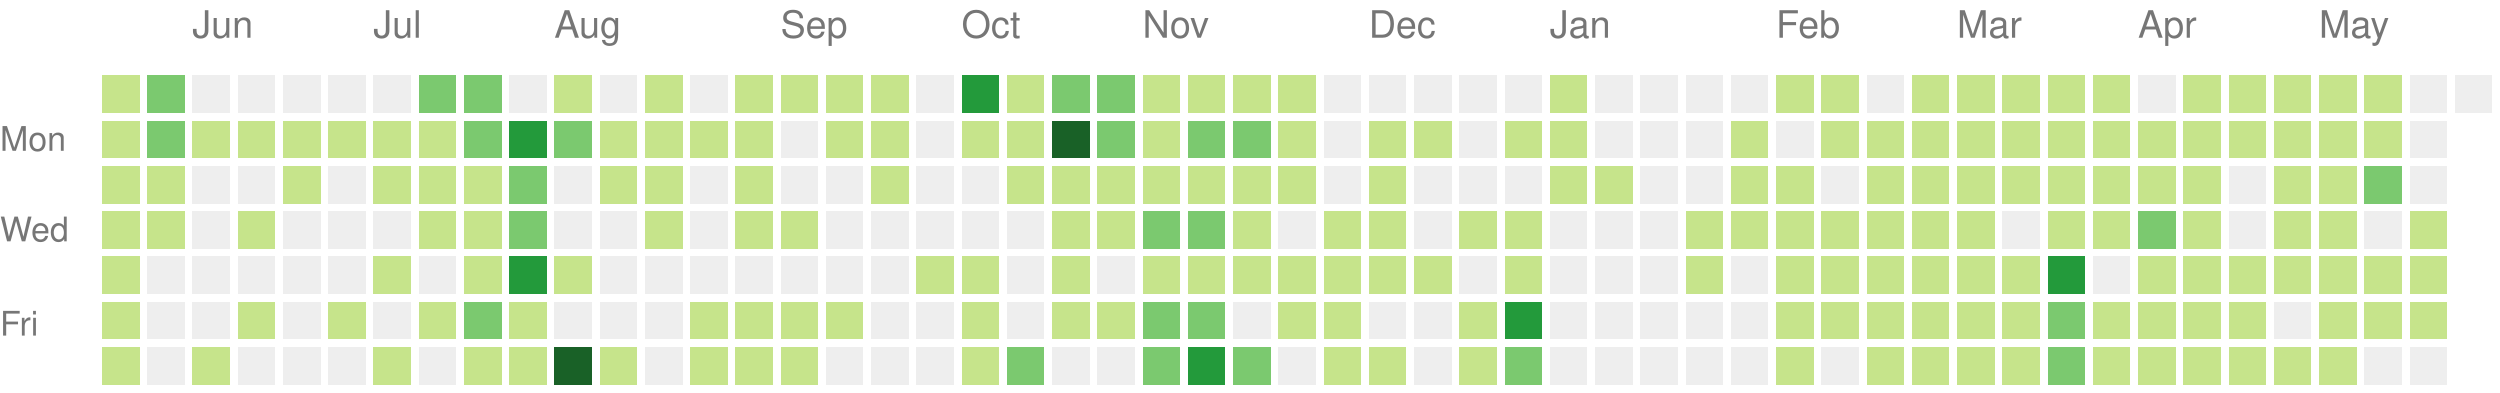
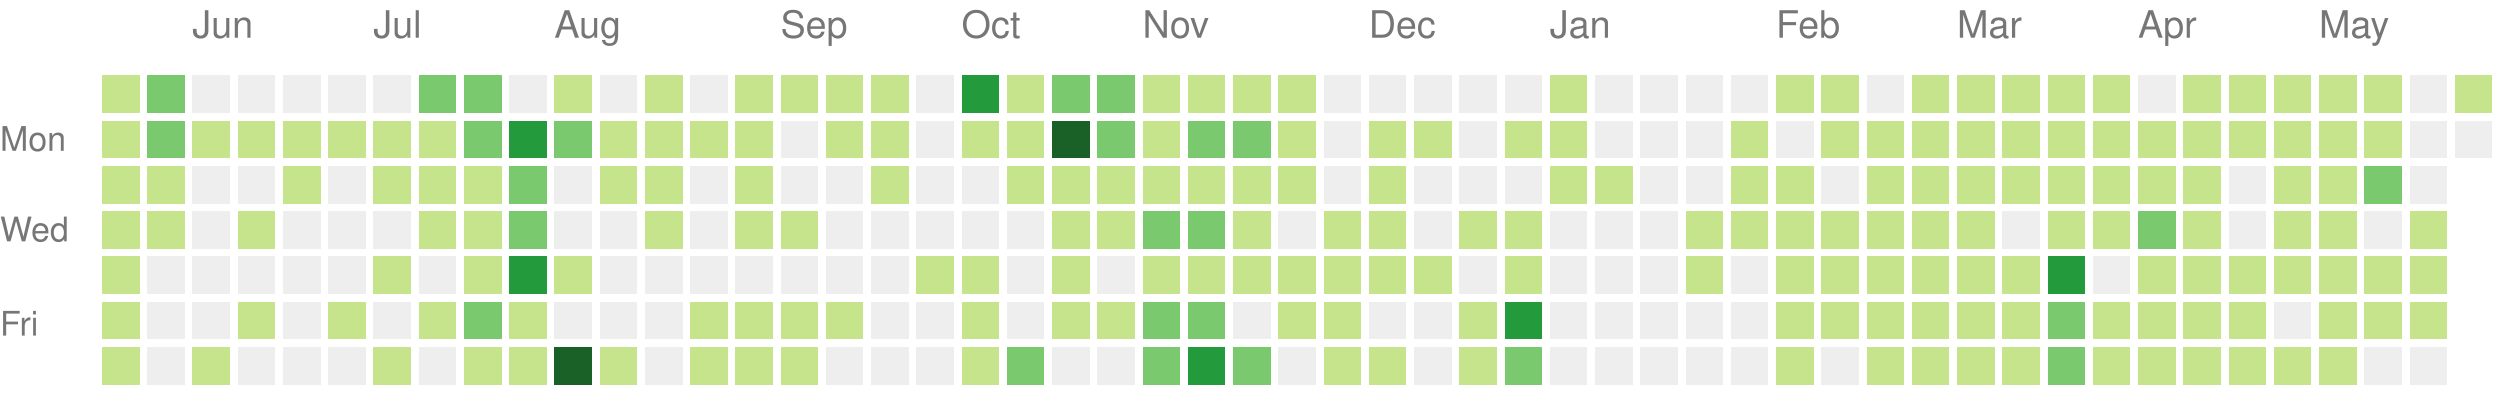
<svg xmlns="http://www.w3.org/2000/svg" version="1.1" width="663" height="104">
  <rect style="fill:#c6e48b;shape-rendering:crispedges;" data-score="1" data-date="2020-05-24" x="27" y="20" width="10" height="10" />
  <rect style="fill:#7bc96f;shape-rendering:crispedges;" data-score="9" data-date="2020-05-31" x="39" y="20" width="10" height="10" />
  <rect style="fill:#eeeeee;shape-rendering:crispedges;" data-score="0" data-date="2020-06-07" x="51" y="20" width="10" height="10" />
  <rect style="fill:#eeeeee;shape-rendering:crispedges;" data-score="0" data-date="2020-06-14" x="63" y="20" width="10" height="10" />
  <rect style="fill:#eeeeee;shape-rendering:crispedges;" data-score="0" data-date="2020-06-21" x="75" y="20" width="10" height="10" />
  <rect style="fill:#eeeeee;shape-rendering:crispedges;" data-score="0" data-date="2020-06-28" x="87" y="20" width="10" height="10" />
  <rect style="fill:#eeeeee;shape-rendering:crispedges;" data-score="0" data-date="2020-07-05" x="99" y="20" width="10" height="10" />
  <rect style="fill:#7bc96f;shape-rendering:crispedges;" data-score="11" data-date="2020-07-12" x="111" y="20" width="10" height="10" />
  <rect style="fill:#7bc96f;shape-rendering:crispedges;" data-score="9" data-date="2020-07-19" x="123" y="20" width="10" height="10" />
  <rect style="fill:#eeeeee;shape-rendering:crispedges;" data-score="0" data-date="2020-07-26" x="135" y="20" width="10" height="10" />
  <rect style="fill:#c6e48b;shape-rendering:crispedges;" data-score="2" data-date="2020-08-02" x="147" y="20" width="10" height="10" />
  <rect style="fill:#eeeeee;shape-rendering:crispedges;" data-score="0" data-date="2020-08-09" x="159" y="20" width="10" height="10" />
  <rect style="fill:#c6e48b;shape-rendering:crispedges;" data-score="3" data-date="2020-08-16" x="171" y="20" width="10" height="10" />
  <rect style="fill:#eeeeee;shape-rendering:crispedges;" data-score="0" data-date="2020-08-23" x="183" y="20" width="10" height="10" />
  <rect style="fill:#c6e48b;shape-rendering:crispedges;" data-score="2" data-date="2020-08-30" x="195" y="20" width="10" height="10" />
  <rect style="fill:#c6e48b;shape-rendering:crispedges;" data-score="1" data-date="2020-09-06" x="207" y="20" width="10" height="10" />
  <rect style="fill:#c6e48b;shape-rendering:crispedges;" data-score="1" data-date="2020-09-13" x="219" y="20" width="10" height="10" />
  <rect style="fill:#c6e48b;shape-rendering:crispedges;" data-score="3" data-date="2020-09-20" x="231" y="20" width="10" height="10" />
  <rect style="fill:#eeeeee;shape-rendering:crispedges;" data-score="0" data-date="2020-09-27" x="243" y="20" width="10" height="10" />
  <rect style="fill:#239a3b;shape-rendering:crispedges;" data-score="20" data-date="2020-10-04" x="255" y="20" width="10" height="10" />
  <rect style="fill:#c6e48b;shape-rendering:crispedges;" data-score="6" data-date="2020-10-11" x="267" y="20" width="10" height="10" />
  <rect style="fill:#7bc96f;shape-rendering:crispedges;" data-score="14" data-date="2020-10-18" x="279" y="20" width="10" height="10" />
  <rect style="fill:#7bc96f;shape-rendering:crispedges;" data-score="9" data-date="2020-10-25" x="291" y="20" width="10" height="10" />
  <rect style="fill:#c6e48b;shape-rendering:crispedges;" data-score="2" data-date="2020-11-01" x="303" y="20" width="10" height="10" />
  <rect style="fill:#c6e48b;shape-rendering:crispedges;" data-score="6" data-date="2020-11-08" x="315" y="20" width="10" height="10" />
  <rect style="fill:#c6e48b;shape-rendering:crispedges;" data-score="1" data-date="2020-11-15" x="327" y="20" width="10" height="10" />
  <rect style="fill:#c6e48b;shape-rendering:crispedges;" data-score="4" data-date="2020-11-22" x="339" y="20" width="10" height="10" />
  <rect style="fill:#eeeeee;shape-rendering:crispedges;" data-score="0" data-date="2020-11-29" x="351" y="20" width="10" height="10" />
  <rect style="fill:#eeeeee;shape-rendering:crispedges;" data-score="0" data-date="2020-12-06" x="363" y="20" width="10" height="10" />
  <rect style="fill:#eeeeee;shape-rendering:crispedges;" data-score="0" data-date="2020-12-13" x="375" y="20" width="10" height="10" />
  <rect style="fill:#eeeeee;shape-rendering:crispedges;" data-score="0" data-date="2020-12-20" x="387" y="20" width="10" height="10" />
  <rect style="fill:#eeeeee;shape-rendering:crispedges;" data-score="0" data-date="2020-12-27" x="399" y="20" width="10" height="10" />
  <rect style="fill:#c6e48b;shape-rendering:crispedges;" data-score="3" data-date="2021-01-03" x="411" y="20" width="10" height="10" />
  <rect style="fill:#eeeeee;shape-rendering:crispedges;" data-score="0" data-date="2021-01-10" x="423" y="20" width="10" height="10" />
  <rect style="fill:#eeeeee;shape-rendering:crispedges;" data-score="0" data-date="2021-01-17" x="435" y="20" width="10" height="10" />
  <rect style="fill:#eeeeee;shape-rendering:crispedges;" data-score="0" data-date="2021-01-24" x="447" y="20" width="10" height="10" />
  <rect style="fill:#eeeeee;shape-rendering:crispedges;" data-score="0" data-date="2021-01-31" x="459" y="20" width="10" height="10" />
  <rect style="fill:#c6e48b;shape-rendering:crispedges;" data-score="3" data-date="2021-02-07" x="471" y="20" width="10" height="10" />
  <rect style="fill:#c6e48b;shape-rendering:crispedges;" data-score="2" data-date="2021-02-14" x="483" y="20" width="10" height="10" />
  <rect style="fill:#eeeeee;shape-rendering:crispedges;" data-score="0" data-date="2021-02-21" x="495" y="20" width="10" height="10" />
  <rect style="fill:#c6e48b;shape-rendering:crispedges;" data-score="4" data-date="2021-02-28" x="507" y="20" width="10" height="10" />
  <rect style="fill:#c6e48b;shape-rendering:crispedges;" data-score="3" data-date="2021-03-07" x="519" y="20" width="10" height="10" />
  <rect style="fill:#c6e48b;shape-rendering:crispedges;" data-score="3" data-date="2021-03-14" x="531" y="20" width="10" height="10" />
  <rect style="fill:#c6e48b;shape-rendering:crispedges;" data-score="5" data-date="2021-03-21" x="543" y="20" width="10" height="10" />
  <rect style="fill:#c6e48b;shape-rendering:crispedges;" data-score="2" data-date="2021-03-28" x="555" y="20" width="10" height="10" />
  <rect style="fill:#eeeeee;shape-rendering:crispedges;" data-score="0" data-date="2021-04-04" x="567" y="20" width="10" height="10" />
  <rect style="fill:#c6e48b;shape-rendering:crispedges;" data-score="5" data-date="2021-04-11" x="579" y="20" width="10" height="10" />
  <rect style="fill:#c6e48b;shape-rendering:crispedges;" data-score="4" data-date="2021-04-18" x="591" y="20" width="10" height="10" />
  <rect style="fill:#c6e48b;shape-rendering:crispedges;" data-score="3" data-date="2021-04-25" x="603" y="20" width="10" height="10" />
  <rect style="fill:#c6e48b;shape-rendering:crispedges;" data-score="6" data-date="2021-05-02" x="615" y="20" width="10" height="10" />
  <rect style="fill:#c6e48b;shape-rendering:crispedges;" data-score="4" data-date="2021-05-09" x="627" y="20" width="10" height="10" />
  <rect style="fill:#eeeeee;shape-rendering:crispedges;" data-score="0" data-date="2021-05-16" x="639" y="20" width="10" height="10" />
-   <rect style="fill:#eeeeee;shape-rendering:crispedges;" data-score="0" data-date="2021-05-23" x="651" y="20" width="10" height="10" />
+   <rect style="fill:#c6e48b;shape-rendering:crispedges;" data-score="7" data-date="2021-05-23" x="651" y="20" width="10" height="10" />
  <rect style="fill:#c6e48b;shape-rendering:crispedges;" data-score="7" data-date="2020-05-25" x="27" y="32" width="10" height="10" />
  <rect style="fill:#7bc96f;shape-rendering:crispedges;" data-score="8" data-date="2020-06-01" x="39" y="32" width="10" height="10" />
  <rect style="fill:#c6e48b;shape-rendering:crispedges;" data-score="1" data-date="2020-06-08" x="51" y="32" width="10" height="10" />
  <rect style="fill:#c6e48b;shape-rendering:crispedges;" data-score="1" data-date="2020-06-15" x="63" y="32" width="10" height="10" />
  <rect style="fill:#c6e48b;shape-rendering:crispedges;" data-score="1" data-date="2020-06-22" x="75" y="32" width="10" height="10" />
  <rect style="fill:#c6e48b;shape-rendering:crispedges;" data-score="1" data-date="2020-06-29" x="87" y="32" width="10" height="10" />
  <rect style="fill:#c6e48b;shape-rendering:crispedges;" data-score="6" data-date="2020-07-06" x="99" y="32" width="10" height="10" />
  <rect style="fill:#c6e48b;shape-rendering:crispedges;" data-score="1" data-date="2020-07-13" x="111" y="32" width="10" height="10" />
  <rect style="fill:#7bc96f;shape-rendering:crispedges;" data-score="10" data-date="2020-07-20" x="123" y="32" width="10" height="10" />
  <rect style="fill:#239a3b;shape-rendering:crispedges;" data-score="19" data-date="2020-07-27" x="135" y="32" width="10" height="10" />
  <rect style="fill:#7bc96f;shape-rendering:crispedges;" data-score="9" data-date="2020-08-03" x="147" y="32" width="10" height="10" />
  <rect style="fill:#c6e48b;shape-rendering:crispedges;" data-score="1" data-date="2020-08-10" x="159" y="32" width="10" height="10" />
  <rect style="fill:#c6e48b;shape-rendering:crispedges;" data-score="1" data-date="2020-08-17" x="171" y="32" width="10" height="10" />
  <rect style="fill:#c6e48b;shape-rendering:crispedges;" data-score="1" data-date="2020-08-24" x="183" y="32" width="10" height="10" />
  <rect style="fill:#c6e48b;shape-rendering:crispedges;" data-score="2" data-date="2020-08-31" x="195" y="32" width="10" height="10" />
  <rect style="fill:#eeeeee;shape-rendering:crispedges;" data-score="0" data-date="2020-09-07" x="207" y="32" width="10" height="10" />
  <rect style="fill:#c6e48b;shape-rendering:crispedges;" data-score="2" data-date="2020-09-14" x="219" y="32" width="10" height="10" />
  <rect style="fill:#c6e48b;shape-rendering:crispedges;" data-score="3" data-date="2020-09-21" x="231" y="32" width="10" height="10" />
  <rect style="fill:#eeeeee;shape-rendering:crispedges;" data-score="0" data-date="2020-09-28" x="243" y="32" width="10" height="10" />
  <rect style="fill:#c6e48b;shape-rendering:crispedges;" data-score="2" data-date="2020-10-05" x="255" y="32" width="10" height="10" />
  <rect style="fill:#c6e48b;shape-rendering:crispedges;" data-score="2" data-date="2020-10-12" x="267" y="32" width="10" height="10" />
  <rect style="fill:#196127;shape-rendering:crispedges;" data-score="30" data-date="2020-10-19" x="279" y="32" width="10" height="10" />
  <rect style="fill:#7bc96f;shape-rendering:crispedges;" data-score="14" data-date="2020-10-26" x="291" y="32" width="10" height="10" />
  <rect style="fill:#c6e48b;shape-rendering:crispedges;" data-score="4" data-date="2020-11-02" x="303" y="32" width="10" height="10" />
  <rect style="fill:#7bc96f;shape-rendering:crispedges;" data-score="10" data-date="2020-11-09" x="315" y="32" width="10" height="10" />
  <rect style="fill:#7bc96f;shape-rendering:crispedges;" data-score="13" data-date="2020-11-16" x="327" y="32" width="10" height="10" />
  <rect style="fill:#c6e48b;shape-rendering:crispedges;" data-score="1" data-date="2020-11-23" x="339" y="32" width="10" height="10" />
  <rect style="fill:#eeeeee;shape-rendering:crispedges;" data-score="0" data-date="2020-11-30" x="351" y="32" width="10" height="10" />
  <rect style="fill:#c6e48b;shape-rendering:crispedges;" data-score="3" data-date="2020-12-07" x="363" y="32" width="10" height="10" />
  <rect style="fill:#c6e48b;shape-rendering:crispedges;" data-score="2" data-date="2020-12-14" x="375" y="32" width="10" height="10" />
  <rect style="fill:#eeeeee;shape-rendering:crispedges;" data-score="0" data-date="2020-12-21" x="387" y="32" width="10" height="10" />
  <rect style="fill:#c6e48b;shape-rendering:crispedges;" data-score="2" data-date="2020-12-28" x="399" y="32" width="10" height="10" />
  <rect style="fill:#c6e48b;shape-rendering:crispedges;" data-score="6" data-date="2021-01-04" x="411" y="32" width="10" height="10" />
  <rect style="fill:#eeeeee;shape-rendering:crispedges;" data-score="0" data-date="2021-01-11" x="423" y="32" width="10" height="10" />
  <rect style="fill:#eeeeee;shape-rendering:crispedges;" data-score="0" data-date="2021-01-18" x="435" y="32" width="10" height="10" />
  <rect style="fill:#eeeeee;shape-rendering:crispedges;" data-score="0" data-date="2021-01-25" x="447" y="32" width="10" height="10" />
  <rect style="fill:#c6e48b;shape-rendering:crispedges;" data-score="1" data-date="2021-02-01" x="459" y="32" width="10" height="10" />
  <rect style="fill:#eeeeee;shape-rendering:crispedges;" data-score="0" data-date="2021-02-08" x="471" y="32" width="10" height="10" />
  <rect style="fill:#c6e48b;shape-rendering:crispedges;" data-score="2" data-date="2021-02-15" x="483" y="32" width="10" height="10" />
  <rect style="fill:#c6e48b;shape-rendering:crispedges;" data-score="3" data-date="2021-02-22" x="495" y="32" width="10" height="10" />
  <rect style="fill:#c6e48b;shape-rendering:crispedges;" data-score="2" data-date="2021-03-01" x="507" y="32" width="10" height="10" />
  <rect style="fill:#c6e48b;shape-rendering:crispedges;" data-score="3" data-date="2021-03-08" x="519" y="32" width="10" height="10" />
  <rect style="fill:#c6e48b;shape-rendering:crispedges;" data-score="6" data-date="2021-03-15" x="531" y="32" width="10" height="10" />
  <rect style="fill:#c6e48b;shape-rendering:crispedges;" data-score="4" data-date="2021-03-22" x="543" y="32" width="10" height="10" />
  <rect style="fill:#c6e48b;shape-rendering:crispedges;" data-score="4" data-date="2021-03-29" x="555" y="32" width="10" height="10" />
  <rect style="fill:#c6e48b;shape-rendering:crispedges;" data-score="1" data-date="2021-04-05" x="567" y="32" width="10" height="10" />
  <rect style="fill:#c6e48b;shape-rendering:crispedges;" data-score="2" data-date="2021-04-12" x="579" y="32" width="10" height="10" />
  <rect style="fill:#c6e48b;shape-rendering:crispedges;" data-score="3" data-date="2021-04-19" x="591" y="32" width="10" height="10" />
  <rect style="fill:#c6e48b;shape-rendering:crispedges;" data-score="2" data-date="2021-04-26" x="603" y="32" width="10" height="10" />
  <rect style="fill:#c6e48b;shape-rendering:crispedges;" data-score="2" data-date="2021-05-03" x="615" y="32" width="10" height="10" />
  <rect style="fill:#c6e48b;shape-rendering:crispedges;" data-score="1" data-date="2021-05-10" x="627" y="32" width="10" height="10" />
  <rect style="fill:#eeeeee;shape-rendering:crispedges;" data-score="0" data-date="2021-05-17" x="639" y="32" width="10" height="10" />
+   <rect style="fill:#eeeeee;shape-rendering:crispedges;" data-score="0" data-date="2021-05-24" x="651" y="32" width="10" height="10" />
  <rect style="fill:#c6e48b;shape-rendering:crispedges;" data-score="2" data-date="2020-05-26" x="27" y="44" width="10" height="10" />
  <rect style="fill:#c6e48b;shape-rendering:crispedges;" data-score="3" data-date="2020-06-02" x="39" y="44" width="10" height="10" />
  <rect style="fill:#eeeeee;shape-rendering:crispedges;" data-score="0" data-date="2020-06-09" x="51" y="44" width="10" height="10" />
  <rect style="fill:#eeeeee;shape-rendering:crispedges;" data-score="0" data-date="2020-06-16" x="63" y="44" width="10" height="10" />
  <rect style="fill:#c6e48b;shape-rendering:crispedges;" data-score="1" data-date="2020-06-23" x="75" y="44" width="10" height="10" />
  <rect style="fill:#eeeeee;shape-rendering:crispedges;" data-score="0" data-date="2020-06-30" x="87" y="44" width="10" height="10" />
  <rect style="fill:#c6e48b;shape-rendering:crispedges;" data-score="7" data-date="2020-07-07" x="99" y="44" width="10" height="10" />
  <rect style="fill:#c6e48b;shape-rendering:crispedges;" data-score="5" data-date="2020-07-14" x="111" y="44" width="10" height="10" />
  <rect style="fill:#c6e48b;shape-rendering:crispedges;" data-score="5" data-date="2020-07-21" x="123" y="44" width="10" height="10" />
  <rect style="fill:#7bc96f;shape-rendering:crispedges;" data-score="8" data-date="2020-07-28" x="135" y="44" width="10" height="10" />
  <rect style="fill:#eeeeee;shape-rendering:crispedges;" data-score="0" data-date="2020-08-04" x="147" y="44" width="10" height="10" />
  <rect style="fill:#c6e48b;shape-rendering:crispedges;" data-score="1" data-date="2020-08-11" x="159" y="44" width="10" height="10" />
  <rect style="fill:#c6e48b;shape-rendering:crispedges;" data-score="1" data-date="2020-08-18" x="171" y="44" width="10" height="10" />
  <rect style="fill:#eeeeee;shape-rendering:crispedges;" data-score="0" data-date="2020-08-25" x="183" y="44" width="10" height="10" />
-   <rect style="fill:#c6e48b;shape-rendering:crispedges;" data-score="3" data-date="2020-09-01" x="195" y="44" width="10" height="10" />
+   <rect style="fill:#c6e48b;shape-rendering:crispedges;" data-score="4" data-date="2020-09-01" x="195" y="44" width="10" height="10" />
  <rect style="fill:#eeeeee;shape-rendering:crispedges;" data-score="0" data-date="2020-09-08" x="207" y="44" width="10" height="10" />
  <rect style="fill:#eeeeee;shape-rendering:crispedges;" data-score="0" data-date="2020-09-15" x="219" y="44" width="10" height="10" />
  <rect style="fill:#c6e48b;shape-rendering:crispedges;" data-score="1" data-date="2020-09-22" x="231" y="44" width="10" height="10" />
  <rect style="fill:#eeeeee;shape-rendering:crispedges;" data-score="0" data-date="2020-09-29" x="243" y="44" width="10" height="10" />
  <rect style="fill:#eeeeee;shape-rendering:crispedges;" data-score="0" data-date="2020-10-06" x="255" y="44" width="10" height="10" />
-   <rect style="fill:#c6e48b;shape-rendering:crispedges;" data-score="2" data-date="2020-10-13" x="267" y="44" width="10" height="10" />
+   <rect style="fill:#c6e48b;shape-rendering:crispedges;" data-score="3" data-date="2020-10-13" x="267" y="44" width="10" height="10" />
  <rect style="fill:#c6e48b;shape-rendering:crispedges;" data-score="7" data-date="2020-10-20" x="279" y="44" width="10" height="10" />
  <rect style="fill:#c6e48b;shape-rendering:crispedges;" data-score="3" data-date="2020-10-27" x="291" y="44" width="10" height="10" />
  <rect style="fill:#c6e48b;shape-rendering:crispedges;" data-score="7" data-date="2020-11-03" x="303" y="44" width="10" height="10" />
  <rect style="fill:#c6e48b;shape-rendering:crispedges;" data-score="2" data-date="2020-11-10" x="315" y="44" width="10" height="10" />
  <rect style="fill:#c6e48b;shape-rendering:crispedges;" data-score="5" data-date="2020-11-17" x="327" y="44" width="10" height="10" />
  <rect style="fill:#c6e48b;shape-rendering:crispedges;" data-score="1" data-date="2020-11-24" x="339" y="44" width="10" height="10" />
  <rect style="fill:#eeeeee;shape-rendering:crispedges;" data-score="0" data-date="2020-12-01" x="351" y="44" width="10" height="10" />
  <rect style="fill:#c6e48b;shape-rendering:crispedges;" data-score="1" data-date="2020-12-08" x="363" y="44" width="10" height="10" />
  <rect style="fill:#eeeeee;shape-rendering:crispedges;" data-score="0" data-date="2020-12-15" x="375" y="44" width="10" height="10" />
  <rect style="fill:#eeeeee;shape-rendering:crispedges;" data-score="0" data-date="2020-12-22" x="387" y="44" width="10" height="10" />
  <rect style="fill:#eeeeee;shape-rendering:crispedges;" data-score="0" data-date="2020-12-29" x="399" y="44" width="10" height="10" />
  <rect style="fill:#c6e48b;shape-rendering:crispedges;" data-score="1" data-date="2021-01-05" x="411" y="44" width="10" height="10" />
  <rect style="fill:#c6e48b;shape-rendering:crispedges;" data-score="1" data-date="2021-01-12" x="423" y="44" width="10" height="10" />
  <rect style="fill:#eeeeee;shape-rendering:crispedges;" data-score="0" data-date="2021-01-19" x="435" y="44" width="10" height="10" />
  <rect style="fill:#eeeeee;shape-rendering:crispedges;" data-score="0" data-date="2021-01-26" x="447" y="44" width="10" height="10" />
  <rect style="fill:#c6e48b;shape-rendering:crispedges;" data-score="2" data-date="2021-02-02" x="459" y="44" width="10" height="10" />
  <rect style="fill:#c6e48b;shape-rendering:crispedges;" data-score="5" data-date="2021-02-09" x="471" y="44" width="10" height="10" />
  <rect style="fill:#eeeeee;shape-rendering:crispedges;" data-score="0" data-date="2021-02-16" x="483" y="44" width="10" height="10" />
  <rect style="fill:#c6e48b;shape-rendering:crispedges;" data-score="1" data-date="2021-02-23" x="495" y="44" width="10" height="10" />
  <rect style="fill:#c6e48b;shape-rendering:crispedges;" data-score="2" data-date="2021-03-02" x="507" y="44" width="10" height="10" />
  <rect style="fill:#c6e48b;shape-rendering:crispedges;" data-score="3" data-date="2021-03-09" x="519" y="44" width="10" height="10" />
  <rect style="fill:#c6e48b;shape-rendering:crispedges;" data-score="1" data-date="2021-03-16" x="531" y="44" width="10" height="10" />
  <rect style="fill:#c6e48b;shape-rendering:crispedges;" data-score="2" data-date="2021-03-23" x="543" y="44" width="10" height="10" />
  <rect style="fill:#c6e48b;shape-rendering:crispedges;" data-score="1" data-date="2021-03-30" x="555" y="44" width="10" height="10" />
  <rect style="fill:#c6e48b;shape-rendering:crispedges;" data-score="2" data-date="2021-04-06" x="567" y="44" width="10" height="10" />
  <rect style="fill:#c6e48b;shape-rendering:crispedges;" data-score="3" data-date="2021-04-13" x="579" y="44" width="10" height="10" />
  <rect style="fill:#eeeeee;shape-rendering:crispedges;" data-score="0" data-date="2021-04-20" x="591" y="44" width="10" height="10" />
  <rect style="fill:#c6e48b;shape-rendering:crispedges;" data-score="1" data-date="2021-04-27" x="603" y="44" width="10" height="10" />
  <rect style="fill:#c6e48b;shape-rendering:crispedges;" data-score="2" data-date="2021-05-04" x="615" y="44" width="10" height="10" />
  <rect style="fill:#7bc96f;shape-rendering:crispedges;" data-score="11" data-date="2021-05-11" x="627" y="44" width="10" height="10" />
  <rect style="fill:#eeeeee;shape-rendering:crispedges;" data-score="0" data-date="2021-05-18" x="639" y="44" width="10" height="10" />
  <rect style="fill:#c6e48b;shape-rendering:crispedges;" data-score="1" data-date="2020-05-27" x="27" y="56" width="10" height="10" />
  <rect style="fill:#c6e48b;shape-rendering:crispedges;" data-score="1" data-date="2020-06-03" x="39" y="56" width="10" height="10" />
  <rect style="fill:#eeeeee;shape-rendering:crispedges;" data-score="0" data-date="2020-06-10" x="51" y="56" width="10" height="10" />
  <rect style="fill:#c6e48b;shape-rendering:crispedges;" data-score="1" data-date="2020-06-17" x="63" y="56" width="10" height="10" />
  <rect style="fill:#eeeeee;shape-rendering:crispedges;" data-score="0" data-date="2020-06-24" x="75" y="56" width="10" height="10" />
  <rect style="fill:#eeeeee;shape-rendering:crispedges;" data-score="0" data-date="2020-07-01" x="87" y="56" width="10" height="10" />
  <rect style="fill:#eeeeee;shape-rendering:crispedges;" data-score="0" data-date="2020-07-08" x="99" y="56" width="10" height="10" />
  <rect style="fill:#c6e48b;shape-rendering:crispedges;" data-score="5" data-date="2020-07-15" x="111" y="56" width="10" height="10" />
  <rect style="fill:#c6e48b;shape-rendering:crispedges;" data-score="7" data-date="2020-07-22" x="123" y="56" width="10" height="10" />
  <rect style="fill:#7bc96f;shape-rendering:crispedges;" data-score="13" data-date="2020-07-29" x="135" y="56" width="10" height="10" />
  <rect style="fill:#eeeeee;shape-rendering:crispedges;" data-score="0" data-date="2020-08-05" x="147" y="56" width="10" height="10" />
  <rect style="fill:#eeeeee;shape-rendering:crispedges;" data-score="0" data-date="2020-08-12" x="159" y="56" width="10" height="10" />
  <rect style="fill:#c6e48b;shape-rendering:crispedges;" data-score="1" data-date="2020-08-19" x="171" y="56" width="10" height="10" />
  <rect style="fill:#eeeeee;shape-rendering:crispedges;" data-score="0" data-date="2020-08-26" x="183" y="56" width="10" height="10" />
  <rect style="fill:#c6e48b;shape-rendering:crispedges;" data-score="1" data-date="2020-09-02" x="195" y="56" width="10" height="10" />
  <rect style="fill:#c6e48b;shape-rendering:crispedges;" data-score="2" data-date="2020-09-09" x="207" y="56" width="10" height="10" />
  <rect style="fill:#eeeeee;shape-rendering:crispedges;" data-score="0" data-date="2020-09-16" x="219" y="56" width="10" height="10" />
  <rect style="fill:#eeeeee;shape-rendering:crispedges;" data-score="0" data-date="2020-09-23" x="231" y="56" width="10" height="10" />
  <rect style="fill:#eeeeee;shape-rendering:crispedges;" data-score="0" data-date="2020-09-30" x="243" y="56" width="10" height="10" />
  <rect style="fill:#eeeeee;shape-rendering:crispedges;" data-score="0" data-date="2020-10-07" x="255" y="56" width="10" height="10" />
  <rect style="fill:#eeeeee;shape-rendering:crispedges;" data-score="0" data-date="2020-10-14" x="267" y="56" width="10" height="10" />
-   <rect style="fill:#c6e48b;shape-rendering:crispedges;" data-score="3" data-date="2020-10-21" x="279" y="56" width="10" height="10" />
+   <rect style="fill:#c6e48b;shape-rendering:crispedges;" data-score="4" data-date="2020-10-21" x="279" y="56" width="10" height="10" />
  <rect style="fill:#c6e48b;shape-rendering:crispedges;" data-score="5" data-date="2020-10-28" x="291" y="56" width="10" height="10" />
  <rect style="fill:#7bc96f;shape-rendering:crispedges;" data-score="11" data-date="2020-11-04" x="303" y="56" width="10" height="10" />
  <rect style="fill:#7bc96f;shape-rendering:crispedges;" data-score="11" data-date="2020-11-11" x="315" y="56" width="10" height="10" />
  <rect style="fill:#c6e48b;shape-rendering:crispedges;" data-score="4" data-date="2020-11-18" x="327" y="56" width="10" height="10" />
  <rect style="fill:#eeeeee;shape-rendering:crispedges;" data-score="0" data-date="2020-11-25" x="339" y="56" width="10" height="10" />
  <rect style="fill:#c6e48b;shape-rendering:crispedges;" data-score="2" data-date="2020-12-02" x="351" y="56" width="10" height="10" />
  <rect style="fill:#c6e48b;shape-rendering:crispedges;" data-score="2" data-date="2020-12-09" x="363" y="56" width="10" height="10" />
  <rect style="fill:#eeeeee;shape-rendering:crispedges;" data-score="0" data-date="2020-12-16" x="375" y="56" width="10" height="10" />
  <rect style="fill:#c6e48b;shape-rendering:crispedges;" data-score="1" data-date="2020-12-23" x="387" y="56" width="10" height="10" />
  <rect style="fill:#c6e48b;shape-rendering:crispedges;" data-score="6" data-date="2020-12-30" x="399" y="56" width="10" height="10" />
  <rect style="fill:#eeeeee;shape-rendering:crispedges;" data-score="0" data-date="2021-01-06" x="411" y="56" width="10" height="10" />
  <rect style="fill:#eeeeee;shape-rendering:crispedges;" data-score="0" data-date="2021-01-13" x="423" y="56" width="10" height="10" />
  <rect style="fill:#eeeeee;shape-rendering:crispedges;" data-score="0" data-date="2021-01-20" x="435" y="56" width="10" height="10" />
-   <rect style="fill:#c6e48b;shape-rendering:crispedges;" data-score="4" data-date="2021-01-27" x="447" y="56" width="10" height="10" />
+   <rect style="fill:#c6e48b;shape-rendering:crispedges;" data-score="5" data-date="2021-01-27" x="447" y="56" width="10" height="10" />
  <rect style="fill:#c6e48b;shape-rendering:crispedges;" data-score="2" data-date="2021-02-03" x="459" y="56" width="10" height="10" />
  <rect style="fill:#c6e48b;shape-rendering:crispedges;" data-score="4" data-date="2021-02-10" x="471" y="56" width="10" height="10" />
  <rect style="fill:#c6e48b;shape-rendering:crispedges;" data-score="2" data-date="2021-02-17" x="483" y="56" width="10" height="10" />
  <rect style="fill:#c6e48b;shape-rendering:crispedges;" data-score="2" data-date="2021-02-24" x="495" y="56" width="10" height="10" />
  <rect style="fill:#c6e48b;shape-rendering:crispedges;" data-score="2" data-date="2021-03-03" x="507" y="56" width="10" height="10" />
  <rect style="fill:#c6e48b;shape-rendering:crispedges;" data-score="1" data-date="2021-03-10" x="519" y="56" width="10" height="10" />
  <rect style="fill:#eeeeee;shape-rendering:crispedges;" data-score="0" data-date="2021-03-17" x="531" y="56" width="10" height="10" />
  <rect style="fill:#c6e48b;shape-rendering:crispedges;" data-score="6" data-date="2021-03-24" x="543" y="56" width="10" height="10" />
  <rect style="fill:#c6e48b;shape-rendering:crispedges;" data-score="2" data-date="2021-03-31" x="555" y="56" width="10" height="10" />
  <rect style="fill:#7bc96f;shape-rendering:crispedges;" data-score="13" data-date="2021-04-07" x="567" y="56" width="10" height="10" />
  <rect style="fill:#c6e48b;shape-rendering:crispedges;" data-score="1" data-date="2021-04-14" x="579" y="56" width="10" height="10" />
  <rect style="fill:#eeeeee;shape-rendering:crispedges;" data-score="0" data-date="2021-04-21" x="591" y="56" width="10" height="10" />
  <rect style="fill:#c6e48b;shape-rendering:crispedges;" data-score="1" data-date="2021-04-28" x="603" y="56" width="10" height="10" />
  <rect style="fill:#c6e48b;shape-rendering:crispedges;" data-score="3" data-date="2021-05-05" x="615" y="56" width="10" height="10" />
  <rect style="fill:#eeeeee;shape-rendering:crispedges;" data-score="0" data-date="2021-05-12" x="627" y="56" width="10" height="10" />
  <rect style="fill:#c6e48b;shape-rendering:crispedges;" data-score="2" data-date="2021-05-19" x="639" y="56" width="10" height="10" />
  <rect style="fill:#c6e48b;shape-rendering:crispedges;" data-score="1" data-date="2020-05-28" x="27" y="68" width="10" height="10" />
  <rect style="fill:#eeeeee;shape-rendering:crispedges;" data-score="0" data-date="2020-06-04" x="39" y="68" width="10" height="10" />
  <rect style="fill:#eeeeee;shape-rendering:crispedges;" data-score="0" data-date="2020-06-11" x="51" y="68" width="10" height="10" />
  <rect style="fill:#eeeeee;shape-rendering:crispedges;" data-score="0" data-date="2020-06-18" x="63" y="68" width="10" height="10" />
  <rect style="fill:#eeeeee;shape-rendering:crispedges;" data-score="0" data-date="2020-06-25" x="75" y="68" width="10" height="10" />
  <rect style="fill:#eeeeee;shape-rendering:crispedges;" data-score="0" data-date="2020-07-02" x="87" y="68" width="10" height="10" />
  <rect style="fill:#c6e48b;shape-rendering:crispedges;" data-score="2" data-date="2020-07-09" x="99" y="68" width="10" height="10" />
  <rect style="fill:#eeeeee;shape-rendering:crispedges;" data-score="0" data-date="2020-07-16" x="111" y="68" width="10" height="10" />
  <rect style="fill:#c6e48b;shape-rendering:crispedges;" data-score="7" data-date="2020-07-23" x="123" y="68" width="10" height="10" />
  <rect style="fill:#239a3b;shape-rendering:crispedges;" data-score="19" data-date="2020-07-30" x="135" y="68" width="10" height="10" />
  <rect style="fill:#c6e48b;shape-rendering:crispedges;" data-score="1" data-date="2020-08-06" x="147" y="68" width="10" height="10" />
  <rect style="fill:#eeeeee;shape-rendering:crispedges;" data-score="0" data-date="2020-08-13" x="159" y="68" width="10" height="10" />
  <rect style="fill:#eeeeee;shape-rendering:crispedges;" data-score="0" data-date="2020-08-20" x="171" y="68" width="10" height="10" />
  <rect style="fill:#eeeeee;shape-rendering:crispedges;" data-score="0" data-date="2020-08-27" x="183" y="68" width="10" height="10" />
  <rect style="fill:#eeeeee;shape-rendering:crispedges;" data-score="0" data-date="2020-09-03" x="195" y="68" width="10" height="10" />
  <rect style="fill:#eeeeee;shape-rendering:crispedges;" data-score="0" data-date="2020-09-10" x="207" y="68" width="10" height="10" />
  <rect style="fill:#eeeeee;shape-rendering:crispedges;" data-score="0" data-date="2020-09-17" x="219" y="68" width="10" height="10" />
  <rect style="fill:#eeeeee;shape-rendering:crispedges;" data-score="0" data-date="2020-09-24" x="231" y="68" width="10" height="10" />
  <rect style="fill:#c6e48b;shape-rendering:crispedges;" data-score="1" data-date="2020-10-01" x="243" y="68" width="10" height="10" />
  <rect style="fill:#c6e48b;shape-rendering:crispedges;" data-score="1" data-date="2020-10-08" x="255" y="68" width="10" height="10" />
  <rect style="fill:#eeeeee;shape-rendering:crispedges;" data-score="0" data-date="2020-10-15" x="267" y="68" width="10" height="10" />
  <rect style="fill:#c6e48b;shape-rendering:crispedges;" data-score="4" data-date="2020-10-22" x="279" y="68" width="10" height="10" />
  <rect style="fill:#eeeeee;shape-rendering:crispedges;" data-score="0" data-date="2020-10-29" x="291" y="68" width="10" height="10" />
  <rect style="fill:#c6e48b;shape-rendering:crispedges;" data-score="2" data-date="2020-11-05" x="303" y="68" width="10" height="10" />
  <rect style="fill:#c6e48b;shape-rendering:crispedges;" data-score="3" data-date="2020-11-12" x="315" y="68" width="10" height="10" />
  <rect style="fill:#c6e48b;shape-rendering:crispedges;" data-score="5" data-date="2020-11-19" x="327" y="68" width="10" height="10" />
  <rect style="fill:#c6e48b;shape-rendering:crispedges;" data-score="3" data-date="2020-11-26" x="339" y="68" width="10" height="10" />
  <rect style="fill:#c6e48b;shape-rendering:crispedges;" data-score="1" data-date="2020-12-03" x="351" y="68" width="10" height="10" />
  <rect style="fill:#c6e48b;shape-rendering:crispedges;" data-score="1" data-date="2020-12-10" x="363" y="68" width="10" height="10" />
  <rect style="fill:#c6e48b;shape-rendering:crispedges;" data-score="1" data-date="2020-12-17" x="375" y="68" width="10" height="10" />
  <rect style="fill:#eeeeee;shape-rendering:crispedges;" data-score="0" data-date="2020-12-24" x="387" y="68" width="10" height="10" />
  <rect style="fill:#c6e48b;shape-rendering:crispedges;" data-score="1" data-date="2020-12-31" x="399" y="68" width="10" height="10" />
  <rect style="fill:#eeeeee;shape-rendering:crispedges;" data-score="0" data-date="2021-01-07" x="411" y="68" width="10" height="10" />
  <rect style="fill:#eeeeee;shape-rendering:crispedges;" data-score="0" data-date="2021-01-14" x="423" y="68" width="10" height="10" />
  <rect style="fill:#eeeeee;shape-rendering:crispedges;" data-score="0" data-date="2021-01-21" x="435" y="68" width="10" height="10" />
  <rect style="fill:#c6e48b;shape-rendering:crispedges;" data-score="1" data-date="2021-01-28" x="447" y="68" width="10" height="10" />
  <rect style="fill:#eeeeee;shape-rendering:crispedges;" data-score="0" data-date="2021-02-04" x="459" y="68" width="10" height="10" />
  <rect style="fill:#c6e48b;shape-rendering:crispedges;" data-score="2" data-date="2021-02-11" x="471" y="68" width="10" height="10" />
  <rect style="fill:#c6e48b;shape-rendering:crispedges;" data-score="3" data-date="2021-02-18" x="483" y="68" width="10" height="10" />
  <rect style="fill:#c6e48b;shape-rendering:crispedges;" data-score="2" data-date="2021-02-25" x="495" y="68" width="10" height="10" />
  <rect style="fill:#c6e48b;shape-rendering:crispedges;" data-score="2" data-date="2021-03-04" x="507" y="68" width="10" height="10" />
  <rect style="fill:#c6e48b;shape-rendering:crispedges;" data-score="2" data-date="2021-03-11" x="519" y="68" width="10" height="10" />
  <rect style="fill:#c6e48b;shape-rendering:crispedges;" data-score="1" data-date="2021-03-18" x="531" y="68" width="10" height="10" />
  <rect style="fill:#239a3b;shape-rendering:crispedges;" data-score="16" data-date="2021-03-25" x="543" y="68" width="10" height="10" />
  <rect style="fill:#eeeeee;shape-rendering:crispedges;" data-score="0" data-date="2021-04-01" x="555" y="68" width="10" height="10" />
  <rect style="fill:#c6e48b;shape-rendering:crispedges;" data-score="5" data-date="2021-04-08" x="567" y="68" width="10" height="10" />
  <rect style="fill:#c6e48b;shape-rendering:crispedges;" data-score="1" data-date="2021-04-15" x="579" y="68" width="10" height="10" />
  <rect style="fill:#c6e48b;shape-rendering:crispedges;" data-score="2" data-date="2021-04-22" x="591" y="68" width="10" height="10" />
  <rect style="fill:#c6e48b;shape-rendering:crispedges;" data-score="2" data-date="2021-04-29" x="603" y="68" width="10" height="10" />
  <rect style="fill:#c6e48b;shape-rendering:crispedges;" data-score="4" data-date="2021-05-06" x="615" y="68" width="10" height="10" />
  <rect style="fill:#c6e48b;shape-rendering:crispedges;" data-score="2" data-date="2021-05-13" x="627" y="68" width="10" height="10" />
  <rect style="fill:#c6e48b;shape-rendering:crispedges;" data-score="1" data-date="2021-05-20" x="639" y="68" width="10" height="10" />
  <rect style="fill:#c6e48b;shape-rendering:crispedges;" data-score="1" data-date="2020-05-29" x="27" y="80" width="10" height="10" />
  <rect style="fill:#eeeeee;shape-rendering:crispedges;" data-score="0" data-date="2020-06-05" x="39" y="80" width="10" height="10" />
  <rect style="fill:#eeeeee;shape-rendering:crispedges;" data-score="0" data-date="2020-06-12" x="51" y="80" width="10" height="10" />
  <rect style="fill:#c6e48b;shape-rendering:crispedges;" data-score="1" data-date="2020-06-19" x="63" y="80" width="10" height="10" />
  <rect style="fill:#eeeeee;shape-rendering:crispedges;" data-score="0" data-date="2020-06-26" x="75" y="80" width="10" height="10" />
  <rect style="fill:#c6e48b;shape-rendering:crispedges;" data-score="3" data-date="2020-07-03" x="87" y="80" width="10" height="10" />
  <rect style="fill:#eeeeee;shape-rendering:crispedges;" data-score="0" data-date="2020-07-10" x="99" y="80" width="10" height="10" />
  <rect style="fill:#c6e48b;shape-rendering:crispedges;" data-score="1" data-date="2020-07-17" x="111" y="80" width="10" height="10" />
  <rect style="fill:#7bc96f;shape-rendering:crispedges;" data-score="13" data-date="2020-07-24" x="123" y="80" width="10" height="10" />
  <rect style="fill:#c6e48b;shape-rendering:crispedges;" data-score="3" data-date="2020-07-31" x="135" y="80" width="10" height="10" />
  <rect style="fill:#eeeeee;shape-rendering:crispedges;" data-score="0" data-date="2020-08-07" x="147" y="80" width="10" height="10" />
  <rect style="fill:#eeeeee;shape-rendering:crispedges;" data-score="0" data-date="2020-08-14" x="159" y="80" width="10" height="10" />
  <rect style="fill:#eeeeee;shape-rendering:crispedges;" data-score="0" data-date="2020-08-21" x="171" y="80" width="10" height="10" />
  <rect style="fill:#c6e48b;shape-rendering:crispedges;" data-score="1" data-date="2020-08-28" x="183" y="80" width="10" height="10" />
  <rect style="fill:#c6e48b;shape-rendering:crispedges;" data-score="2" data-date="2020-09-04" x="195" y="80" width="10" height="10" />
  <rect style="fill:#c6e48b;shape-rendering:crispedges;" data-score="1" data-date="2020-09-11" x="207" y="80" width="10" height="10" />
  <rect style="fill:#c6e48b;shape-rendering:crispedges;" data-score="1" data-date="2020-09-18" x="219" y="80" width="10" height="10" />
  <rect style="fill:#eeeeee;shape-rendering:crispedges;" data-score="0" data-date="2020-09-25" x="231" y="80" width="10" height="10" />
  <rect style="fill:#eeeeee;shape-rendering:crispedges;" data-score="0" data-date="2020-10-02" x="243" y="80" width="10" height="10" />
  <rect style="fill:#c6e48b;shape-rendering:crispedges;" data-score="2" data-date="2020-10-09" x="255" y="80" width="10" height="10" />
  <rect style="fill:#eeeeee;shape-rendering:crispedges;" data-score="0" data-date="2020-10-16" x="267" y="80" width="10" height="10" />
  <rect style="fill:#c6e48b;shape-rendering:crispedges;" data-score="2" data-date="2020-10-23" x="279" y="80" width="10" height="10" />
  <rect style="fill:#c6e48b;shape-rendering:crispedges;" data-score="7" data-date="2020-10-30" x="291" y="80" width="10" height="10" />
  <rect style="fill:#7bc96f;shape-rendering:crispedges;" data-score="8" data-date="2020-11-06" x="303" y="80" width="10" height="10" />
  <rect style="fill:#7bc96f;shape-rendering:crispedges;" data-score="9" data-date="2020-11-13" x="315" y="80" width="10" height="10" />
  <rect style="fill:#eeeeee;shape-rendering:crispedges;" data-score="0" data-date="2020-11-20" x="327" y="80" width="10" height="10" />
  <rect style="fill:#c6e48b;shape-rendering:crispedges;" data-score="5" data-date="2020-11-27" x="339" y="80" width="10" height="10" />
  <rect style="fill:#c6e48b;shape-rendering:crispedges;" data-score="1" data-date="2020-12-04" x="351" y="80" width="10" height="10" />
  <rect style="fill:#eeeeee;shape-rendering:crispedges;" data-score="0" data-date="2020-12-11" x="363" y="80" width="10" height="10" />
  <rect style="fill:#eeeeee;shape-rendering:crispedges;" data-score="0" data-date="2020-12-18" x="375" y="80" width="10" height="10" />
  <rect style="fill:#c6e48b;shape-rendering:crispedges;" data-score="1" data-date="2020-12-25" x="387" y="80" width="10" height="10" />
  <rect style="fill:#239a3b;shape-rendering:crispedges;" data-score="16" data-date="2021-01-01" x="399" y="80" width="10" height="10" />
  <rect style="fill:#eeeeee;shape-rendering:crispedges;" data-score="0" data-date="2021-01-08" x="411" y="80" width="10" height="10" />
  <rect style="fill:#eeeeee;shape-rendering:crispedges;" data-score="0" data-date="2021-01-15" x="423" y="80" width="10" height="10" />
  <rect style="fill:#eeeeee;shape-rendering:crispedges;" data-score="0" data-date="2021-01-22" x="435" y="80" width="10" height="10" />
  <rect style="fill:#eeeeee;shape-rendering:crispedges;" data-score="0" data-date="2021-01-29" x="447" y="80" width="10" height="10" />
  <rect style="fill:#eeeeee;shape-rendering:crispedges;" data-score="0" data-date="2021-02-05" x="459" y="80" width="10" height="10" />
  <rect style="fill:#c6e48b;shape-rendering:crispedges;" data-score="2" data-date="2021-02-12" x="471" y="80" width="10" height="10" />
  <rect style="fill:#c6e48b;shape-rendering:crispedges;" data-score="1" data-date="2021-02-19" x="483" y="80" width="10" height="10" />
  <rect style="fill:#c6e48b;shape-rendering:crispedges;" data-score="2" data-date="2021-02-26" x="495" y="80" width="10" height="10" />
  <rect style="fill:#c6e48b;shape-rendering:crispedges;" data-score="2" data-date="2021-03-05" x="507" y="80" width="10" height="10" />
  <rect style="fill:#c6e48b;shape-rendering:crispedges;" data-score="2" data-date="2021-03-12" x="519" y="80" width="10" height="10" />
  <rect style="fill:#c6e48b;shape-rendering:crispedges;" data-score="5" data-date="2021-03-19" x="531" y="80" width="10" height="10" />
  <rect style="fill:#7bc96f;shape-rendering:crispedges;" data-score="10" data-date="2021-03-26" x="543" y="80" width="10" height="10" />
  <rect style="fill:#c6e48b;shape-rendering:crispedges;" data-score="2" data-date="2021-04-02" x="555" y="80" width="10" height="10" />
  <rect style="fill:#c6e48b;shape-rendering:crispedges;" data-score="1" data-date="2021-04-09" x="567" y="80" width="10" height="10" />
  <rect style="fill:#c6e48b;shape-rendering:crispedges;" data-score="2" data-date="2021-04-16" x="579" y="80" width="10" height="10" />
  <rect style="fill:#c6e48b;shape-rendering:crispedges;" data-score="2" data-date="2021-04-23" x="591" y="80" width="10" height="10" />
  <rect style="fill:#eeeeee;shape-rendering:crispedges;" data-score="0" data-date="2021-04-30" x="603" y="80" width="10" height="10" />
  <rect style="fill:#c6e48b;shape-rendering:crispedges;" data-score="4" data-date="2021-05-07" x="615" y="80" width="10" height="10" />
  <rect style="fill:#c6e48b;shape-rendering:crispedges;" data-score="3" data-date="2021-05-14" x="627" y="80" width="10" height="10" />
  <rect style="fill:#c6e48b;shape-rendering:crispedges;" data-score="3" data-date="2021-05-21" x="639" y="80" width="10" height="10" />
  <rect style="fill:#c6e48b;shape-rendering:crispedges;" data-score="1" data-date="2020-05-30" x="27" y="92" width="10" height="10" />
  <rect style="fill:#eeeeee;shape-rendering:crispedges;" data-score="0" data-date="2020-06-06" x="39" y="92" width="10" height="10" />
  <rect style="fill:#c6e48b;shape-rendering:crispedges;" data-score="2" data-date="2020-06-13" x="51" y="92" width="10" height="10" />
  <rect style="fill:#eeeeee;shape-rendering:crispedges;" data-score="0" data-date="2020-06-20" x="63" y="92" width="10" height="10" />
  <rect style="fill:#eeeeee;shape-rendering:crispedges;" data-score="0" data-date="2020-06-27" x="75" y="92" width="10" height="10" />
  <rect style="fill:#eeeeee;shape-rendering:crispedges;" data-score="0" data-date="2020-07-04" x="87" y="92" width="10" height="10" />
  <rect style="fill:#c6e48b;shape-rendering:crispedges;" data-score="1" data-date="2020-07-11" x="99" y="92" width="10" height="10" />
  <rect style="fill:#eeeeee;shape-rendering:crispedges;" data-score="0" data-date="2020-07-18" x="111" y="92" width="10" height="10" />
  <rect style="fill:#c6e48b;shape-rendering:crispedges;" data-score="2" data-date="2020-07-25" x="123" y="92" width="10" height="10" />
  <rect style="fill:#c6e48b;shape-rendering:crispedges;" data-score="5" data-date="2020-08-01" x="135" y="92" width="10" height="10" />
  <rect style="fill:#196127;shape-rendering:crispedges;" data-score="25" data-date="2020-08-08" x="147" y="92" width="10" height="10" />
  <rect style="fill:#c6e48b;shape-rendering:crispedges;" data-score="4" data-date="2020-08-15" x="159" y="92" width="10" height="10" />
  <rect style="fill:#eeeeee;shape-rendering:crispedges;" data-score="0" data-date="2020-08-22" x="171" y="92" width="10" height="10" />
  <rect style="fill:#c6e48b;shape-rendering:crispedges;" data-score="2" data-date="2020-08-29" x="183" y="92" width="10" height="10" />
  <rect style="fill:#c6e48b;shape-rendering:crispedges;" data-score="2" data-date="2020-09-05" x="195" y="92" width="10" height="10" />
  <rect style="fill:#c6e48b;shape-rendering:crispedges;" data-score="1" data-date="2020-09-12" x="207" y="92" width="10" height="10" />
  <rect style="fill:#eeeeee;shape-rendering:crispedges;" data-score="0" data-date="2020-09-19" x="219" y="92" width="10" height="10" />
  <rect style="fill:#eeeeee;shape-rendering:crispedges;" data-score="0" data-date="2020-09-26" x="231" y="92" width="10" height="10" />
  <rect style="fill:#eeeeee;shape-rendering:crispedges;" data-score="0" data-date="2020-10-03" x="243" y="92" width="10" height="10" />
  <rect style="fill:#c6e48b;shape-rendering:crispedges;" data-score="3" data-date="2020-10-10" x="255" y="92" width="10" height="10" />
  <rect style="fill:#7bc96f;shape-rendering:crispedges;" data-score="11" data-date="2020-10-17" x="267" y="92" width="10" height="10" />
  <rect style="fill:#eeeeee;shape-rendering:crispedges;" data-score="0" data-date="2020-10-24" x="279" y="92" width="10" height="10" />
  <rect style="fill:#eeeeee;shape-rendering:crispedges;" data-score="0" data-date="2020-10-31" x="291" y="92" width="10" height="10" />
  <rect style="fill:#7bc96f;shape-rendering:crispedges;" data-score="8" data-date="2020-11-07" x="303" y="92" width="10" height="10" />
  <rect style="fill:#239a3b;shape-rendering:crispedges;" data-score="21" data-date="2020-11-14" x="315" y="92" width="10" height="10" />
  <rect style="fill:#7bc96f;shape-rendering:crispedges;" data-score="8" data-date="2020-11-21" x="327" y="92" width="10" height="10" />
  <rect style="fill:#eeeeee;shape-rendering:crispedges;" data-score="0" data-date="2020-11-28" x="339" y="92" width="10" height="10" />
  <rect style="fill:#c6e48b;shape-rendering:crispedges;" data-score="2" data-date="2020-12-05" x="351" y="92" width="10" height="10" />
  <rect style="fill:#c6e48b;shape-rendering:crispedges;" data-score="2" data-date="2020-12-12" x="363" y="92" width="10" height="10" />
  <rect style="fill:#eeeeee;shape-rendering:crispedges;" data-score="0" data-date="2020-12-19" x="375" y="92" width="10" height="10" />
  <rect style="fill:#c6e48b;shape-rendering:crispedges;" data-score="1" data-date="2020-12-26" x="387" y="92" width="10" height="10" />
  <rect style="fill:#7bc96f;shape-rendering:crispedges;" data-score="9" data-date="2021-01-02" x="399" y="92" width="10" height="10" />
  <rect style="fill:#eeeeee;shape-rendering:crispedges;" data-score="0" data-date="2021-01-09" x="411" y="92" width="10" height="10" />
  <rect style="fill:#eeeeee;shape-rendering:crispedges;" data-score="0" data-date="2021-01-16" x="423" y="92" width="10" height="10" />
  <rect style="fill:#eeeeee;shape-rendering:crispedges;" data-score="0" data-date="2021-01-23" x="435" y="92" width="10" height="10" />
  <rect style="fill:#eeeeee;shape-rendering:crispedges;" data-score="0" data-date="2021-01-30" x="447" y="92" width="10" height="10" />
  <rect style="fill:#eeeeee;shape-rendering:crispedges;" data-score="0" data-date="2021-02-06" x="459" y="92" width="10" height="10" />
  <rect style="fill:#c6e48b;shape-rendering:crispedges;" data-score="1" data-date="2021-02-13" x="471" y="92" width="10" height="10" />
  <rect style="fill:#eeeeee;shape-rendering:crispedges;" data-score="0" data-date="2021-02-20" x="483" y="92" width="10" height="10" />
  <rect style="fill:#c6e48b;shape-rendering:crispedges;" data-score="5" data-date="2021-02-27" x="495" y="92" width="10" height="10" />
  <rect style="fill:#c6e48b;shape-rendering:crispedges;" data-score="1" data-date="2021-03-06" x="507" y="92" width="10" height="10" />
  <rect style="fill:#c6e48b;shape-rendering:crispedges;" data-score="1" data-date="2021-03-13" x="519" y="92" width="10" height="10" />
  <rect style="fill:#c6e48b;shape-rendering:crispedges;" data-score="7" data-date="2021-03-20" x="531" y="92" width="10" height="10" />
  <rect style="fill:#7bc96f;shape-rendering:crispedges;" data-score="8" data-date="2021-03-27" x="543" y="92" width="10" height="10" />
  <rect style="fill:#c6e48b;shape-rendering:crispedges;" data-score="5" data-date="2021-04-03" x="555" y="92" width="10" height="10" />
  <rect style="fill:#c6e48b;shape-rendering:crispedges;" data-score="1" data-date="2021-04-10" x="567" y="92" width="10" height="10" />
  <rect style="fill:#c6e48b;shape-rendering:crispedges;" data-score="1" data-date="2021-04-17" x="579" y="92" width="10" height="10" />
  <rect style="fill:#c6e48b;shape-rendering:crispedges;" data-score="1" data-date="2021-04-24" x="591" y="92" width="10" height="10" />
  <rect style="fill:#c6e48b;shape-rendering:crispedges;" data-score="4" data-date="2021-05-01" x="603" y="92" width="10" height="10" />
  <rect style="fill:#c6e48b;shape-rendering:crispedges;" data-score="3" data-date="2021-05-08" x="615" y="92" width="10" height="10" />
  <rect style="fill:#eeeeee;shape-rendering:crispedges;" data-score="0" data-date="2021-05-15" x="627" y="92" width="10" height="10" />
  <rect style="fill:#eeeeee;shape-rendering:crispedges;" data-score="0" data-date="2021-05-22" x="639" y="92" width="10" height="10" />
  <text style="fill:#767676;text-anchor:start;text-align:center;font-family:-apple-system, BlinkMacSystemFont, 'Segoe UI', Helvetica, Arial, sans-serif, 'Apple Color Emoji', 'Segoe UI Emoji', 'Segoe UI Symbol';white-space:nowrap;font-size:9px;display:none;" x="0" y="28">Sun</text>
  <text style="fill:#767676;text-anchor:start;text-align:center;font-family:-apple-system, BlinkMacSystemFont, 'Segoe UI', Helvetica, Arial, sans-serif, 'Apple Color Emoji', 'Segoe UI Emoji', 'Segoe UI Symbol';white-space:nowrap;font-size:9px;" x="0" y="40">Mon</text>
  <text style="fill:#767676;text-anchor:start;text-align:center;font-family:-apple-system, BlinkMacSystemFont, 'Segoe UI', Helvetica, Arial, sans-serif, 'Apple Color Emoji', 'Segoe UI Emoji', 'Segoe UI Symbol';white-space:nowrap;font-size:9px;display:none;" x="0" y="52">Tue</text>
  <text style="fill:#767676;text-anchor:start;text-align:center;font-family:-apple-system, BlinkMacSystemFont, 'Segoe UI', Helvetica, Arial, sans-serif, 'Apple Color Emoji', 'Segoe UI Emoji', 'Segoe UI Symbol';white-space:nowrap;font-size:9px;" x="0" y="64">Wed</text>
  <text style="fill:#767676;text-anchor:start;text-align:center;font-family:-apple-system, BlinkMacSystemFont, 'Segoe UI', Helvetica, Arial, sans-serif, 'Apple Color Emoji', 'Segoe UI Emoji', 'Segoe UI Symbol';white-space:nowrap;font-size:9px;display:none;" x="0" y="77">Thu</text>
  <text style="fill:#767676;text-anchor:start;text-align:center;font-family:-apple-system, BlinkMacSystemFont, 'Segoe UI', Helvetica, Arial, sans-serif, 'Apple Color Emoji', 'Segoe UI Emoji', 'Segoe UI Symbol';white-space:nowrap;font-size:9px;" x="0" y="89">Fri</text>
  <text style="fill:#767676;text-anchor:start;text-align:center;font-family:-apple-system, BlinkMacSystemFont, 'Segoe UI', Helvetica, Arial, sans-serif, 'Apple Color Emoji', 'Segoe UI Emoji', 'Segoe UI Symbol';white-space:nowrap;font-size:9px;display:none;" x="0" y="101">Sat</text>
  <text style="fill:#767676;text-anchor:start;text-align:center;font-family:-apple-system, BlinkMacSystemFont, 'Segoe UI', Helvetica, Arial, sans-serif, 'Apple Color Emoji', 'Segoe UI Emoji', 'Segoe UI Symbol';white-space:nowrap;font-size:10px;" x="51" y="10">Jun</text>
  <text style="fill:#767676;text-anchor:start;text-align:center;font-family:-apple-system, BlinkMacSystemFont, 'Segoe UI', Helvetica, Arial, sans-serif, 'Apple Color Emoji', 'Segoe UI Emoji', 'Segoe UI Symbol';white-space:nowrap;font-size:10px;" x="99" y="10">Jul</text>
  <text style="fill:#767676;text-anchor:start;text-align:center;font-family:-apple-system, BlinkMacSystemFont, 'Segoe UI', Helvetica, Arial, sans-serif, 'Apple Color Emoji', 'Segoe UI Emoji', 'Segoe UI Symbol';white-space:nowrap;font-size:10px;" x="147" y="10">Aug</text>
  <text style="fill:#767676;text-anchor:start;text-align:center;font-family:-apple-system, BlinkMacSystemFont, 'Segoe UI', Helvetica, Arial, sans-serif, 'Apple Color Emoji', 'Segoe UI Emoji', 'Segoe UI Symbol';white-space:nowrap;font-size:10px;" x="207" y="10">Sep</text>
  <text style="fill:#767676;text-anchor:start;text-align:center;font-family:-apple-system, BlinkMacSystemFont, 'Segoe UI', Helvetica, Arial, sans-serif, 'Apple Color Emoji', 'Segoe UI Emoji', 'Segoe UI Symbol';white-space:nowrap;font-size:10px;" x="255" y="10">Oct</text>
  <text style="fill:#767676;text-anchor:start;text-align:center;font-family:-apple-system, BlinkMacSystemFont, 'Segoe UI', Helvetica, Arial, sans-serif, 'Apple Color Emoji', 'Segoe UI Emoji', 'Segoe UI Symbol';white-space:nowrap;font-size:10px;" x="303" y="10">Nov</text>
  <text style="fill:#767676;text-anchor:start;text-align:center;font-family:-apple-system, BlinkMacSystemFont, 'Segoe UI', Helvetica, Arial, sans-serif, 'Apple Color Emoji', 'Segoe UI Emoji', 'Segoe UI Symbol';white-space:nowrap;font-size:10px;" x="363" y="10">Dec</text>
  <text style="fill:#767676;text-anchor:start;text-align:center;font-family:-apple-system, BlinkMacSystemFont, 'Segoe UI', Helvetica, Arial, sans-serif, 'Apple Color Emoji', 'Segoe UI Emoji', 'Segoe UI Symbol';white-space:nowrap;font-size:10px;" x="411" y="10">Jan</text>
  <text style="fill:#767676;text-anchor:start;text-align:center;font-family:-apple-system, BlinkMacSystemFont, 'Segoe UI', Helvetica, Arial, sans-serif, 'Apple Color Emoji', 'Segoe UI Emoji', 'Segoe UI Symbol';white-space:nowrap;font-size:10px;" x="471" y="10">Feb</text>
  <text style="fill:#767676;text-anchor:start;text-align:center;font-family:-apple-system, BlinkMacSystemFont, 'Segoe UI', Helvetica, Arial, sans-serif, 'Apple Color Emoji', 'Segoe UI Emoji', 'Segoe UI Symbol';white-space:nowrap;font-size:10px;" x="519" y="10">Mar</text>
  <text style="fill:#767676;text-anchor:start;text-align:center;font-family:-apple-system, BlinkMacSystemFont, 'Segoe UI', Helvetica, Arial, sans-serif, 'Apple Color Emoji', 'Segoe UI Emoji', 'Segoe UI Symbol';white-space:nowrap;font-size:10px;" x="567" y="10">Apr</text>
  <text style="fill:#767676;text-anchor:start;text-align:center;font-family:-apple-system, BlinkMacSystemFont, 'Segoe UI', Helvetica, Arial, sans-serif, 'Apple Color Emoji', 'Segoe UI Emoji', 'Segoe UI Symbol';white-space:nowrap;font-size:10px;" x="615" y="10">May</text>
</svg>
